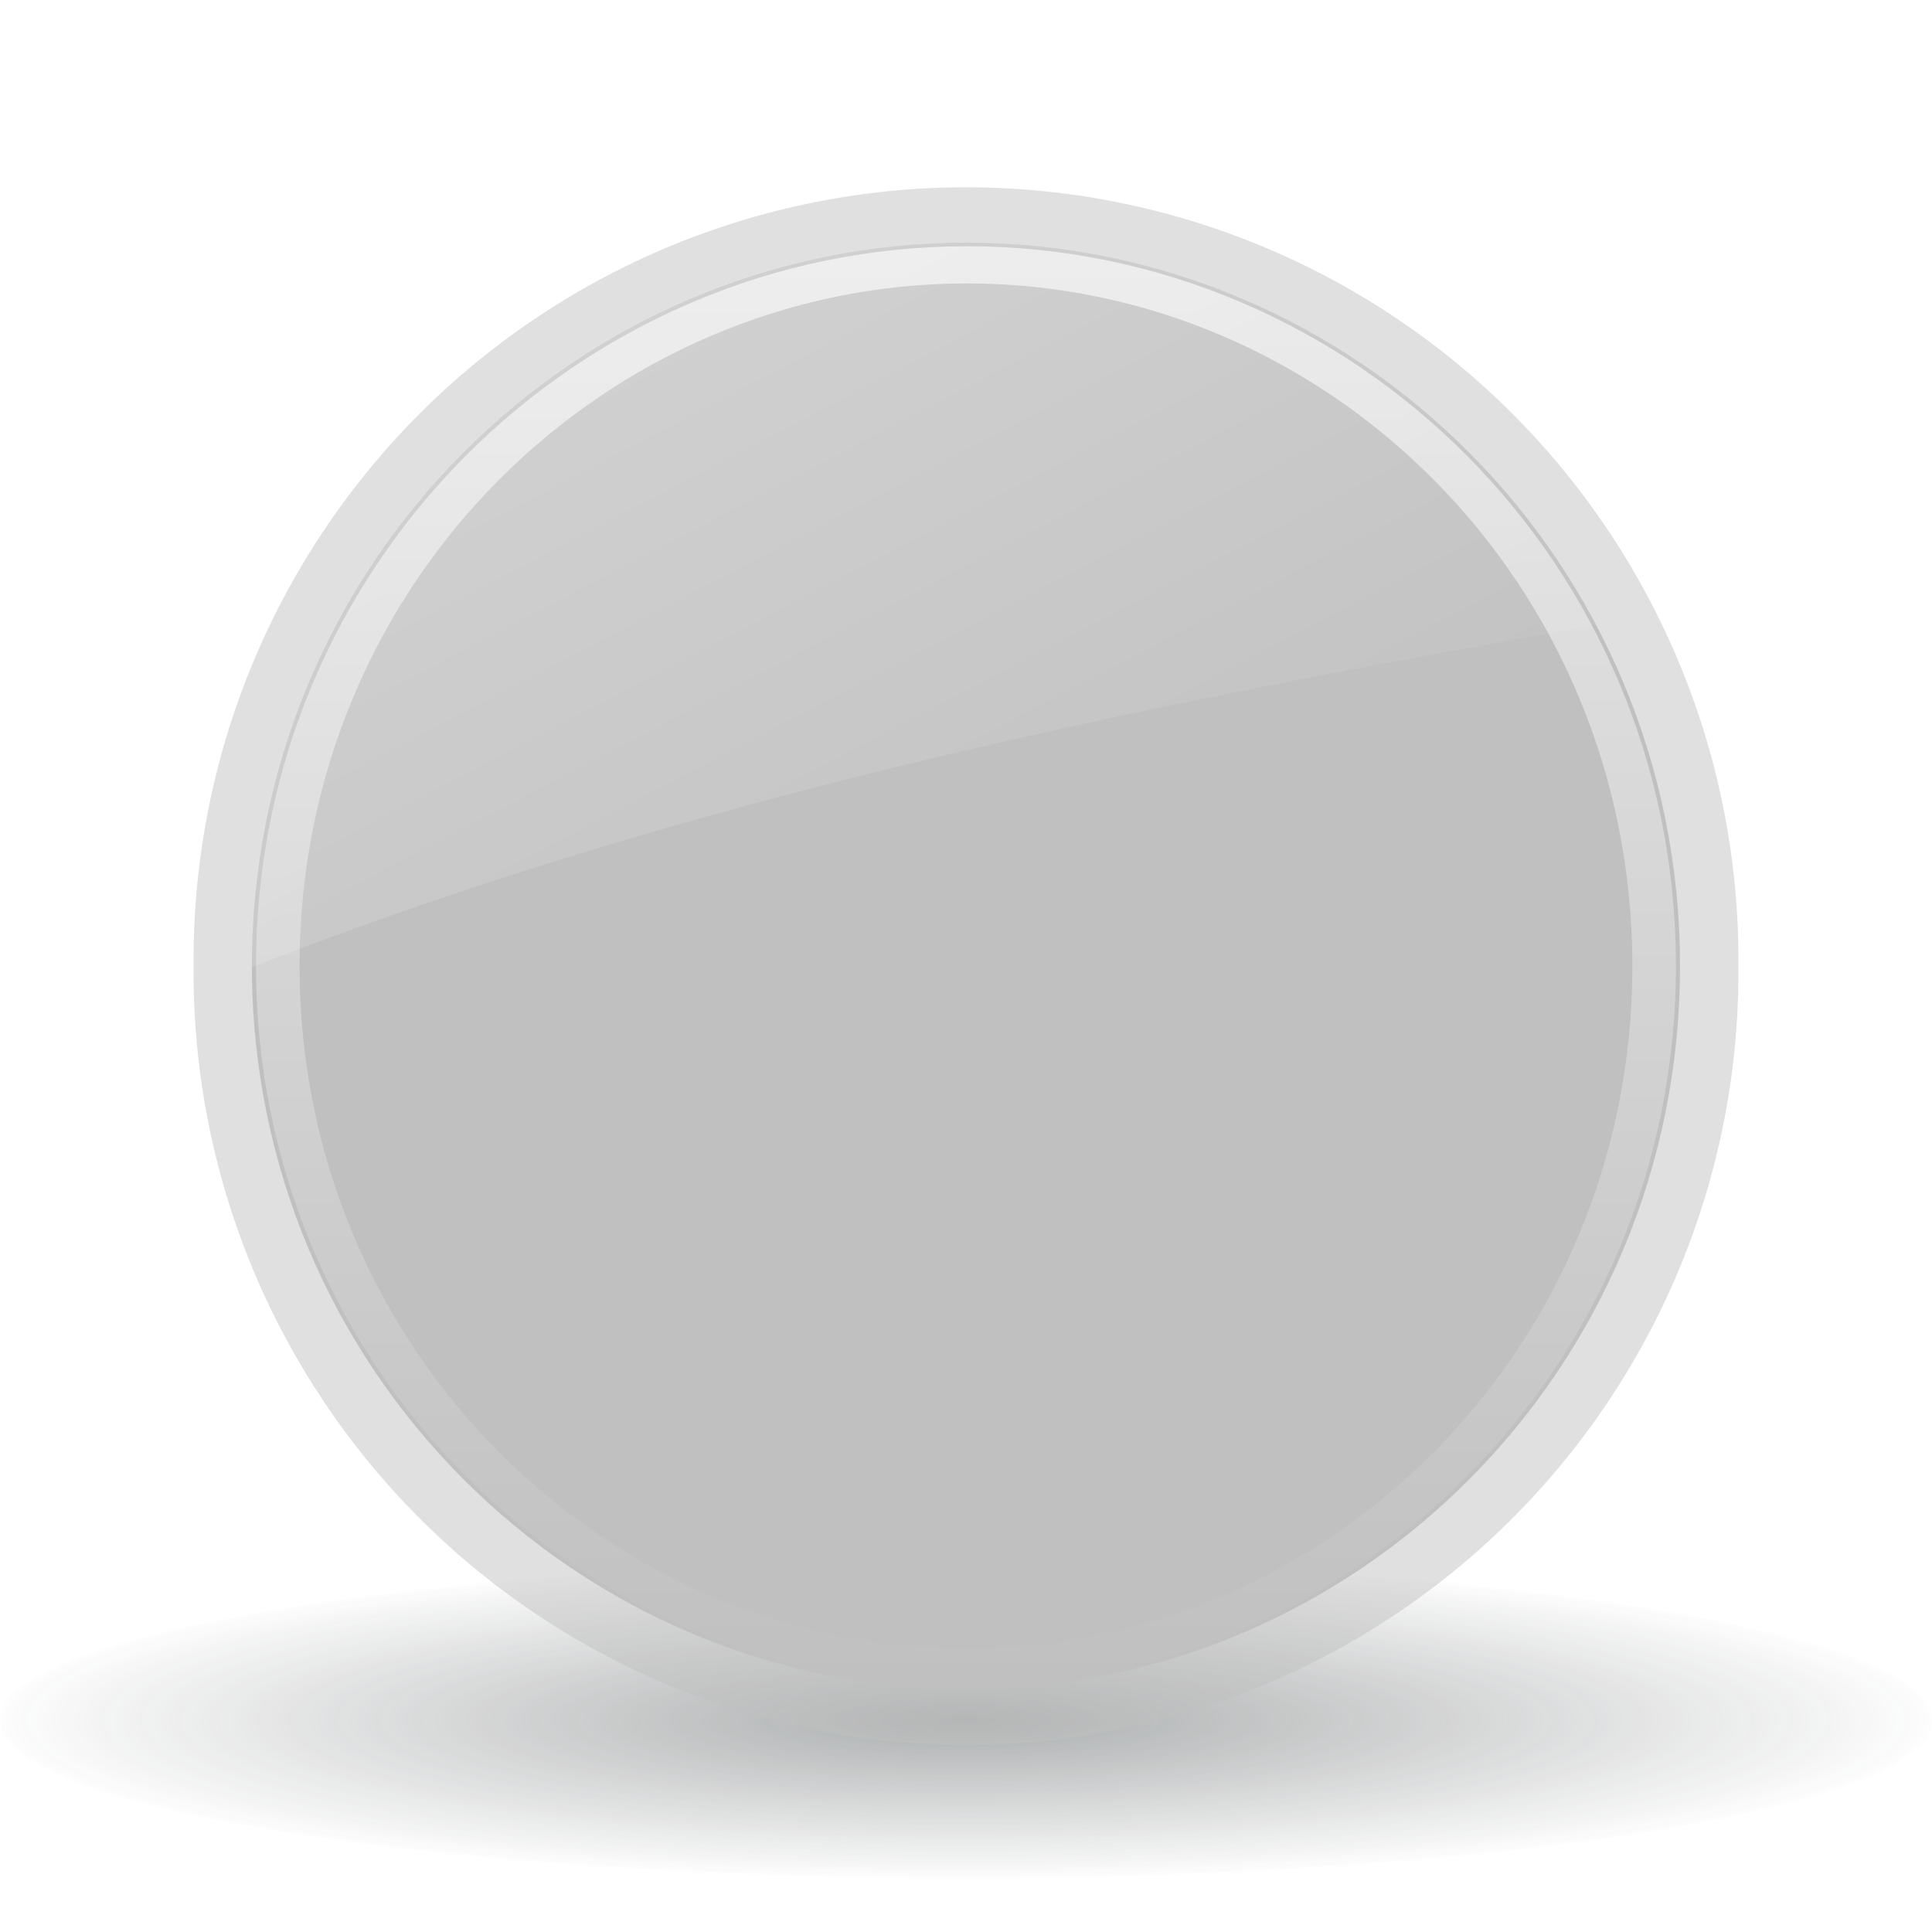
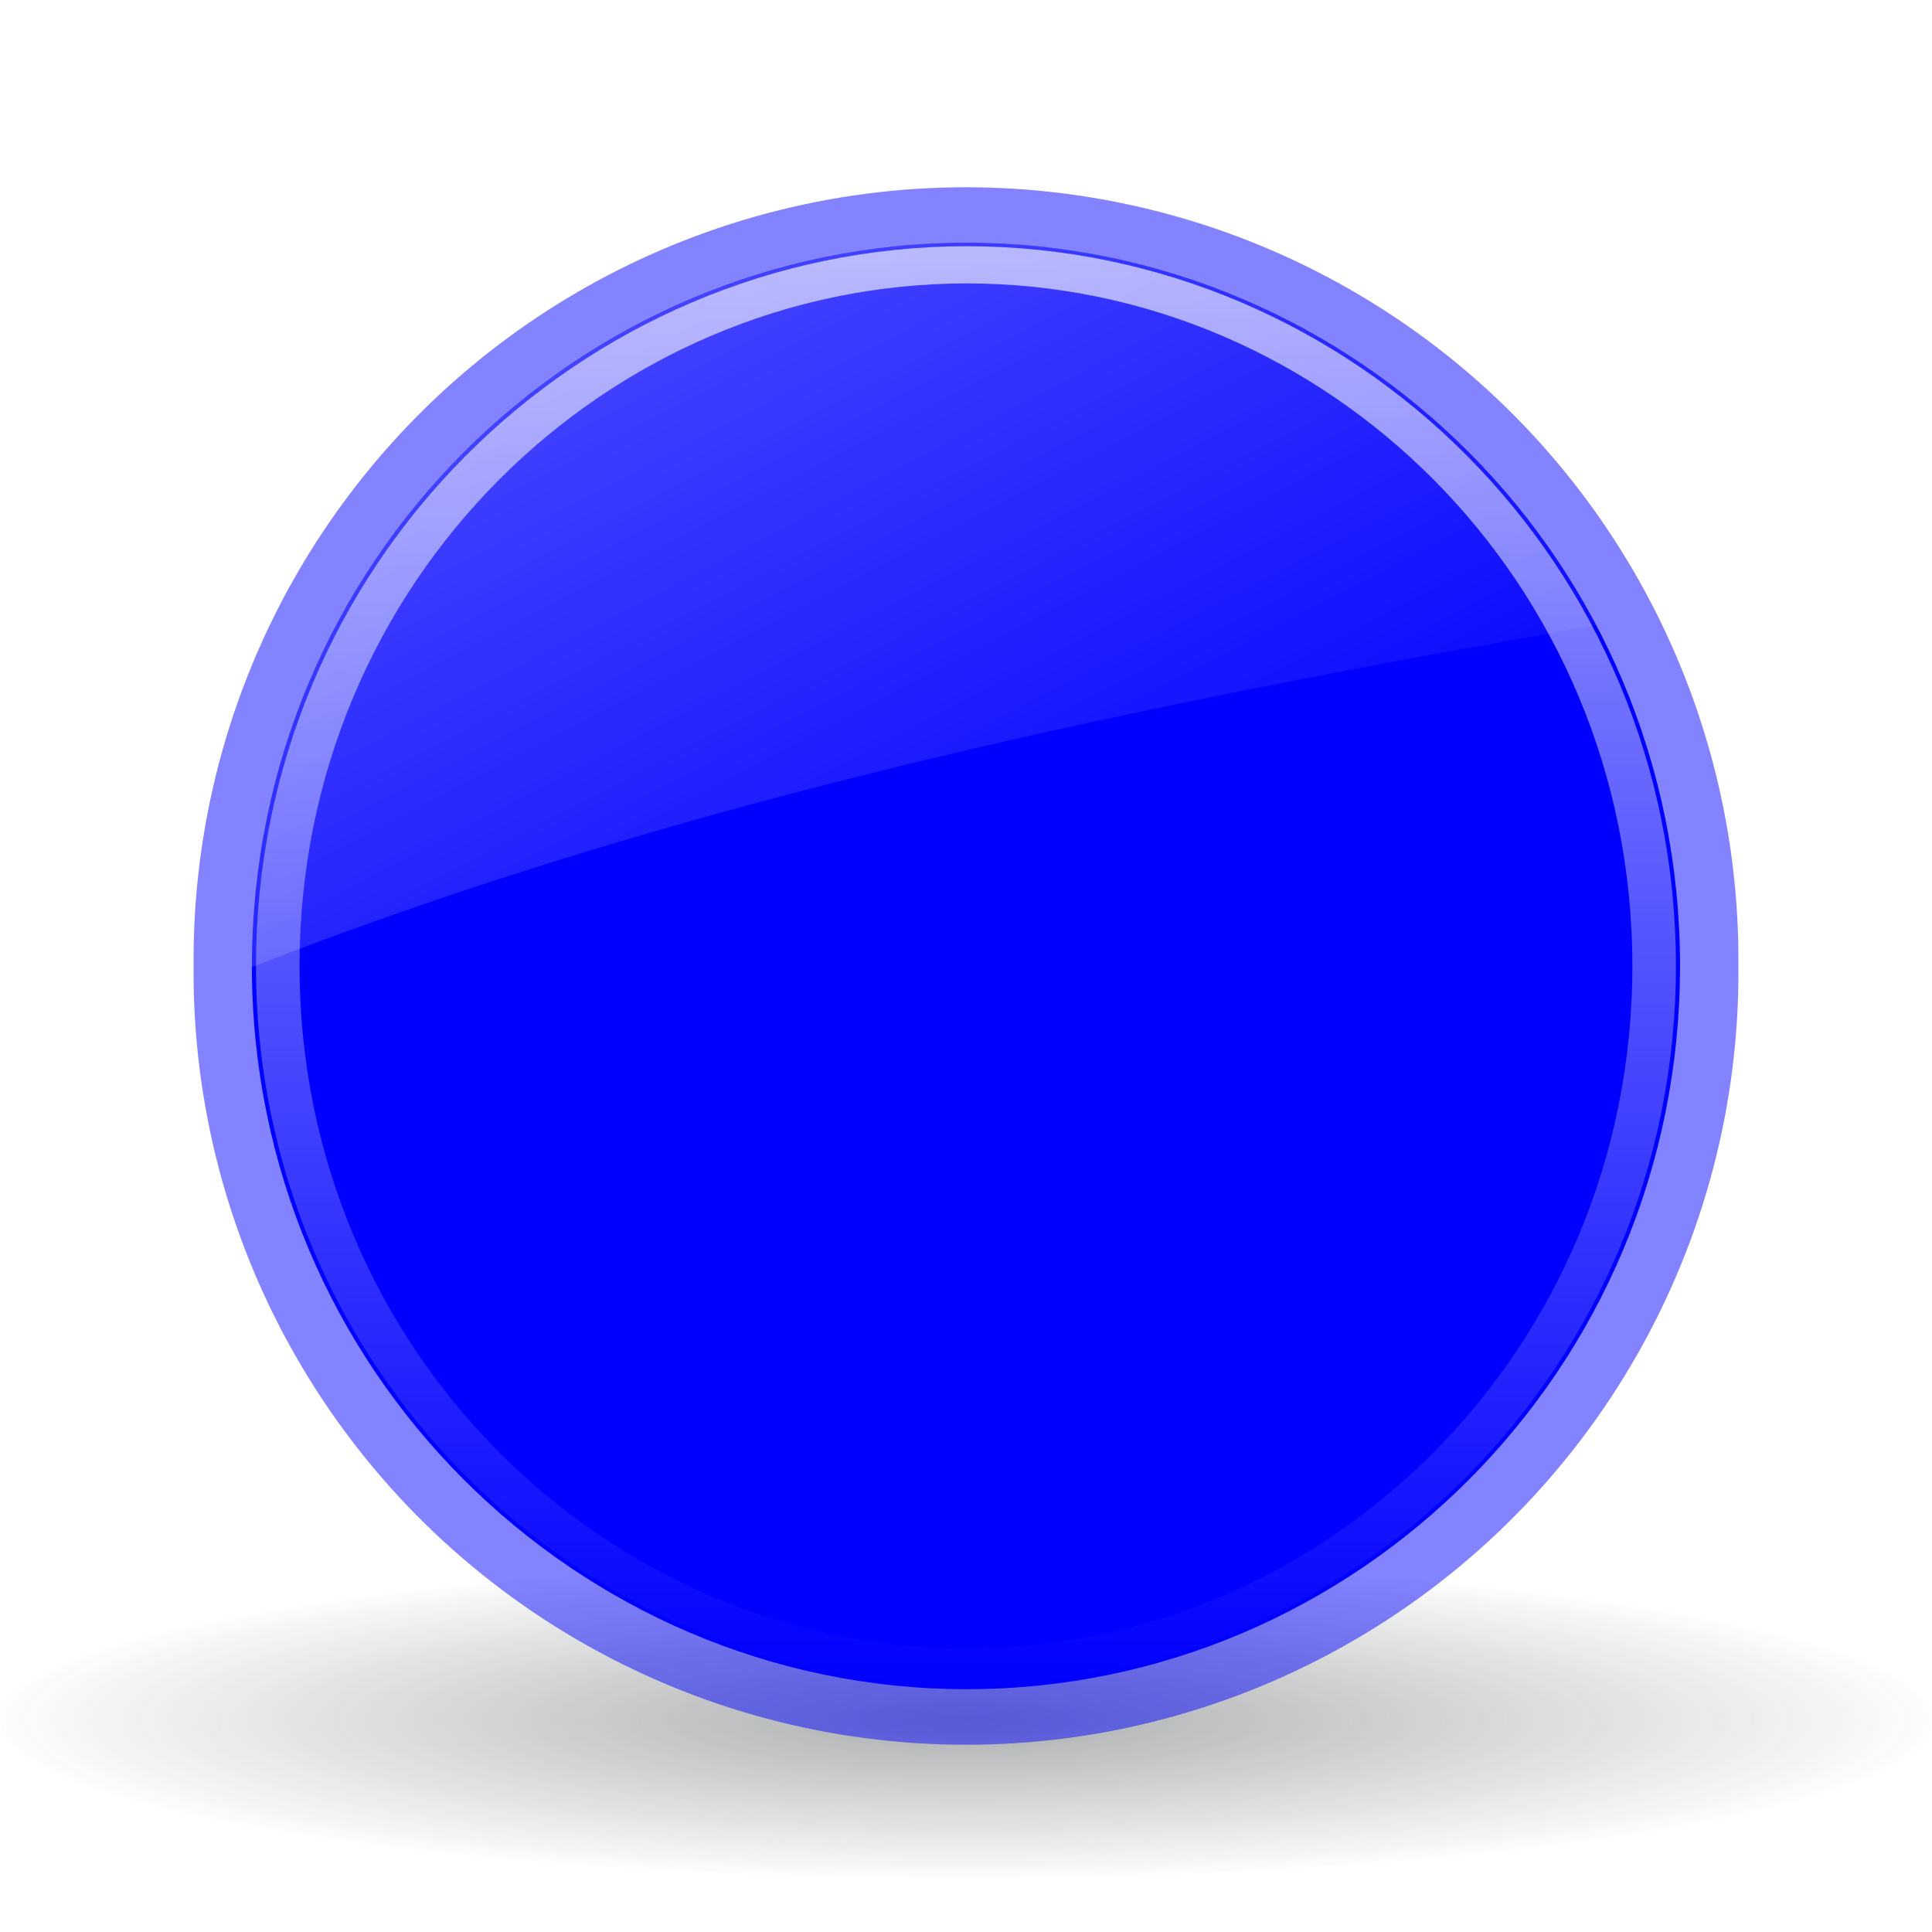
<svg xmlns="http://www.w3.org/2000/svg" xmlns:xlink="http://www.w3.org/1999/xlink" viewBox="0 0 48 48" version="1.1" id="svg1">
  <defs id="0">
    <linearGradient id="6">
      <stop id="C" stop-color="#fff" />
      <stop id="D" offset="1" stop-color="#fff" stop-opacity="0" />
    </linearGradient>
    <linearGradient id="7">
      <stop id="E" stop-color="#fff" stop-opacity="0.8" />
      <stop id="F" offset="1" stop-color="#fff" stop-opacity="0" />
    </linearGradient>
    <linearGradient id="8">
      <stop id="G" stop-color="#2e3436" stop-opacity="0.5" />
      <stop id="H" offset="1" stop-color="#2e3436" stop-opacity="0.015" />
    </linearGradient>
    <radialGradient cx="24.431" cy="52.28" r="21.578" id="9" xlink:href="#8" gradientUnits="userSpaceOnUse" gradientTransform="matrix(1,0,0,0.2975207,0,36.72559)" />
    <linearGradient y1="4.076" x2="0" y2="36.737" id="A" xlink:href="#7" gradientUnits="userSpaceOnUse" />
    <linearGradient x1="1.586" y1="-16.371" x2="24.733" y2="27.934" id="B" xlink:href="#6" gradientUnits="userSpaceOnUse" />
  </defs>
  <path d="m 46.01,52.28 a 21.578,6.42 0 1 1 -43.156,0 21.578,6.42 0 1 1 43.156,0 z" transform="matrix(1.112237,0,0,0.6111111,-3.173554,10.78784)" id="1" opacity="0.8" fill="url(#9)" />
-   <path d="m -12.903,20.407 a 14.924,17.489 0 1 1 -29.847,0 14.924,17.489 0 1 1 29.847,0 z" transform="matrix(1.285906,0,0,1.097306,59.78229,1.607652)" id="2" fill="#7c0000" style="fill:#c0c0c0;fill-opacity:0.486" />
-   <path d="m -27.812,4.031 c -7.532,0 -13.812,7.236 -13.812,16.375 0,9.139 6.281,16.375 13.812,16.375 7.532,0 13.781,-7.233 13.781,-16.375 0,-9.142 -6.25,-16.375 -13.781,-16.375 z" transform="matrix(1.285906,0,0,1.097306,59.78229,1.607652)" id="3" fill="#c00" style="fill:#c0c0c0;fill-opacity:1" />
+   <path d="m -12.903,20.407 a 14.924,17.489 0 1 1 -29.847,0 14.924,17.489 0 1 1 29.847,0 z" transform="matrix(1.285906,0,0,1.097306,59.78229,1.607652)" id="2" fill="#7c0000" style="fill:#0000ff;fill-opacity:0.486" />
+   <path d="m -27.812,4.031 c -7.532,0 -13.812,7.236 -13.812,16.375 0,9.139 6.281,16.375 13.812,16.375 7.532,0 13.781,-7.233 13.781,-16.375 0,-9.142 -6.25,-16.375 -13.781,-16.375 z" transform="matrix(1.285906,0,0,1.097306,59.78229,1.607652)" id="3" fill="#c00" style="fill:#0000ff;fill-opacity:1" />
  <path d="m -27.812,4.531 c -7.21,0 -13.312,6.966 -13.312,15.875 0,8.909 6.103,15.875 13.312,15.875 7.21,0 13.281,-6.962 13.281,-15.875 0,-8.913 -6.071,-15.875 -13.281,-15.875 z" transform="matrix(1.285906,0,0,1.097306,59.78229,1.607652)" id="4" opacity="0.8" fill="none" stroke="url(#A)" stroke-width="0.842" />
  <path d="M 24.031,6.031 C 14.346,6.031 6.25,13.971 6.25,24 c 0,0.011 -1.8e-5,0.021 0,0.031 11.069,-4.326 22.428,-6.571 33.406,-8.5 -3,-5.685 -8.909,-9.5 -15.625,-9.5 z" id="5" opacity="0.6" fill="url(#B)" />
</svg>
